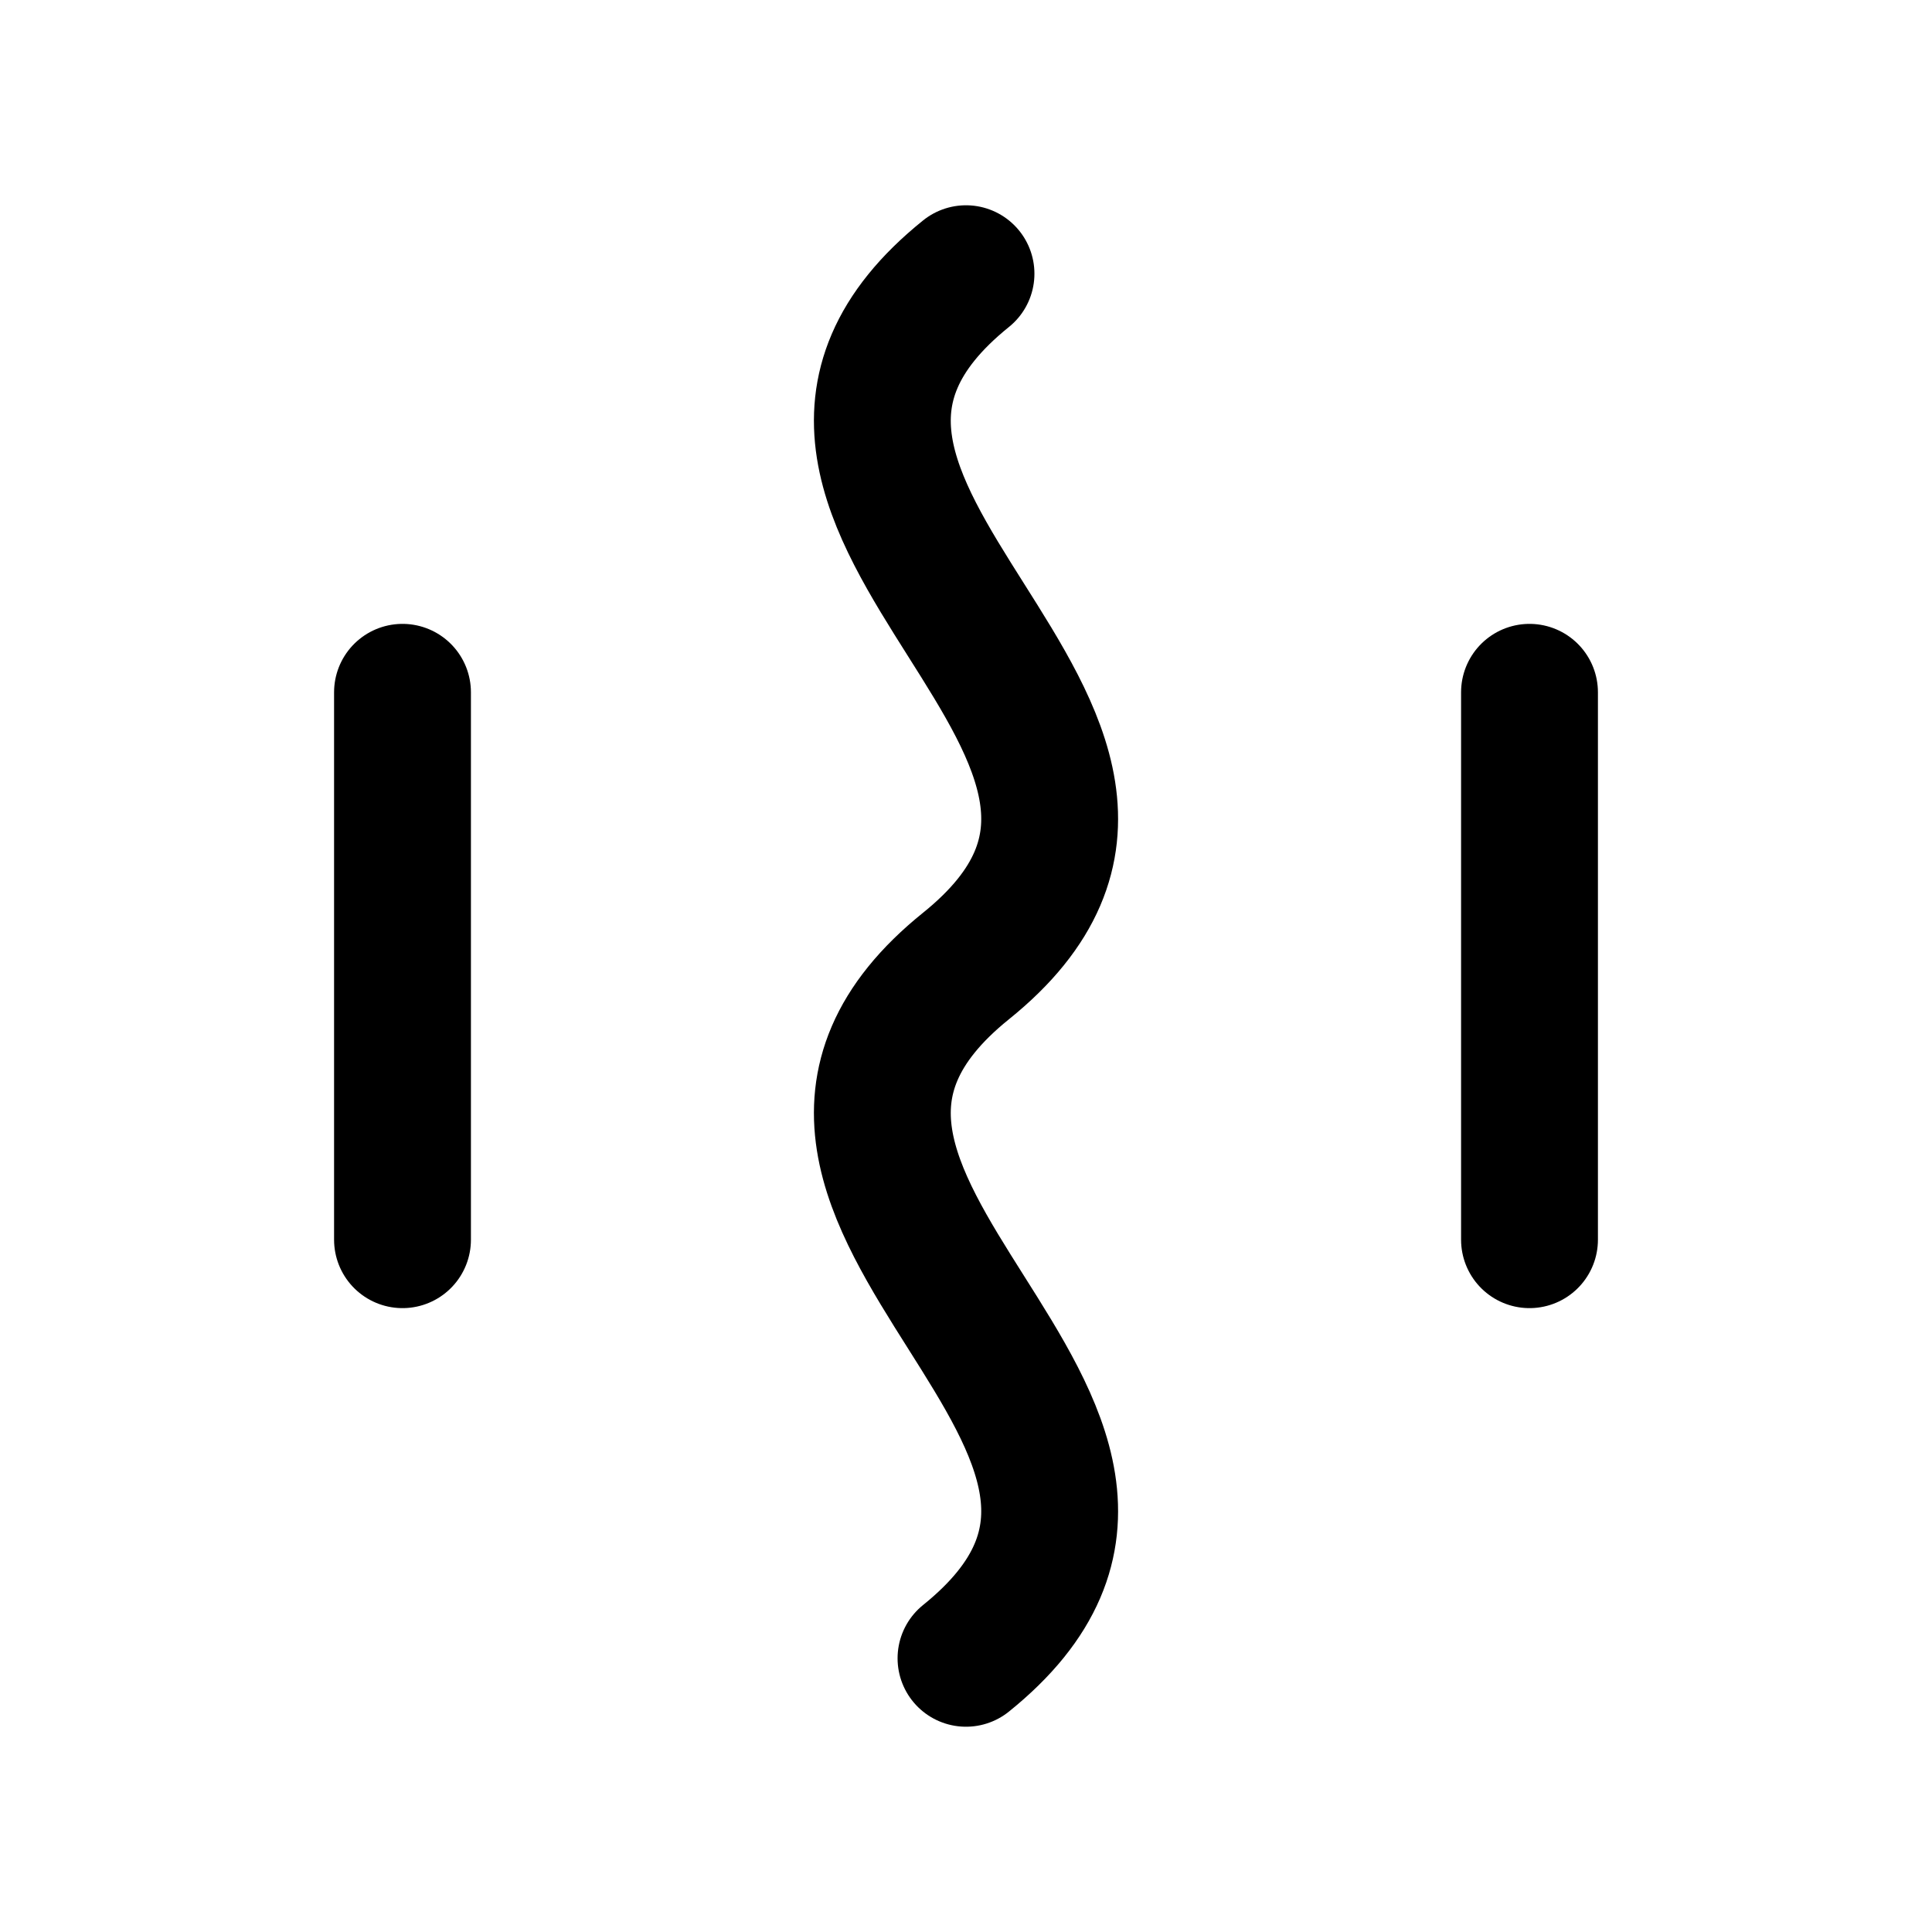
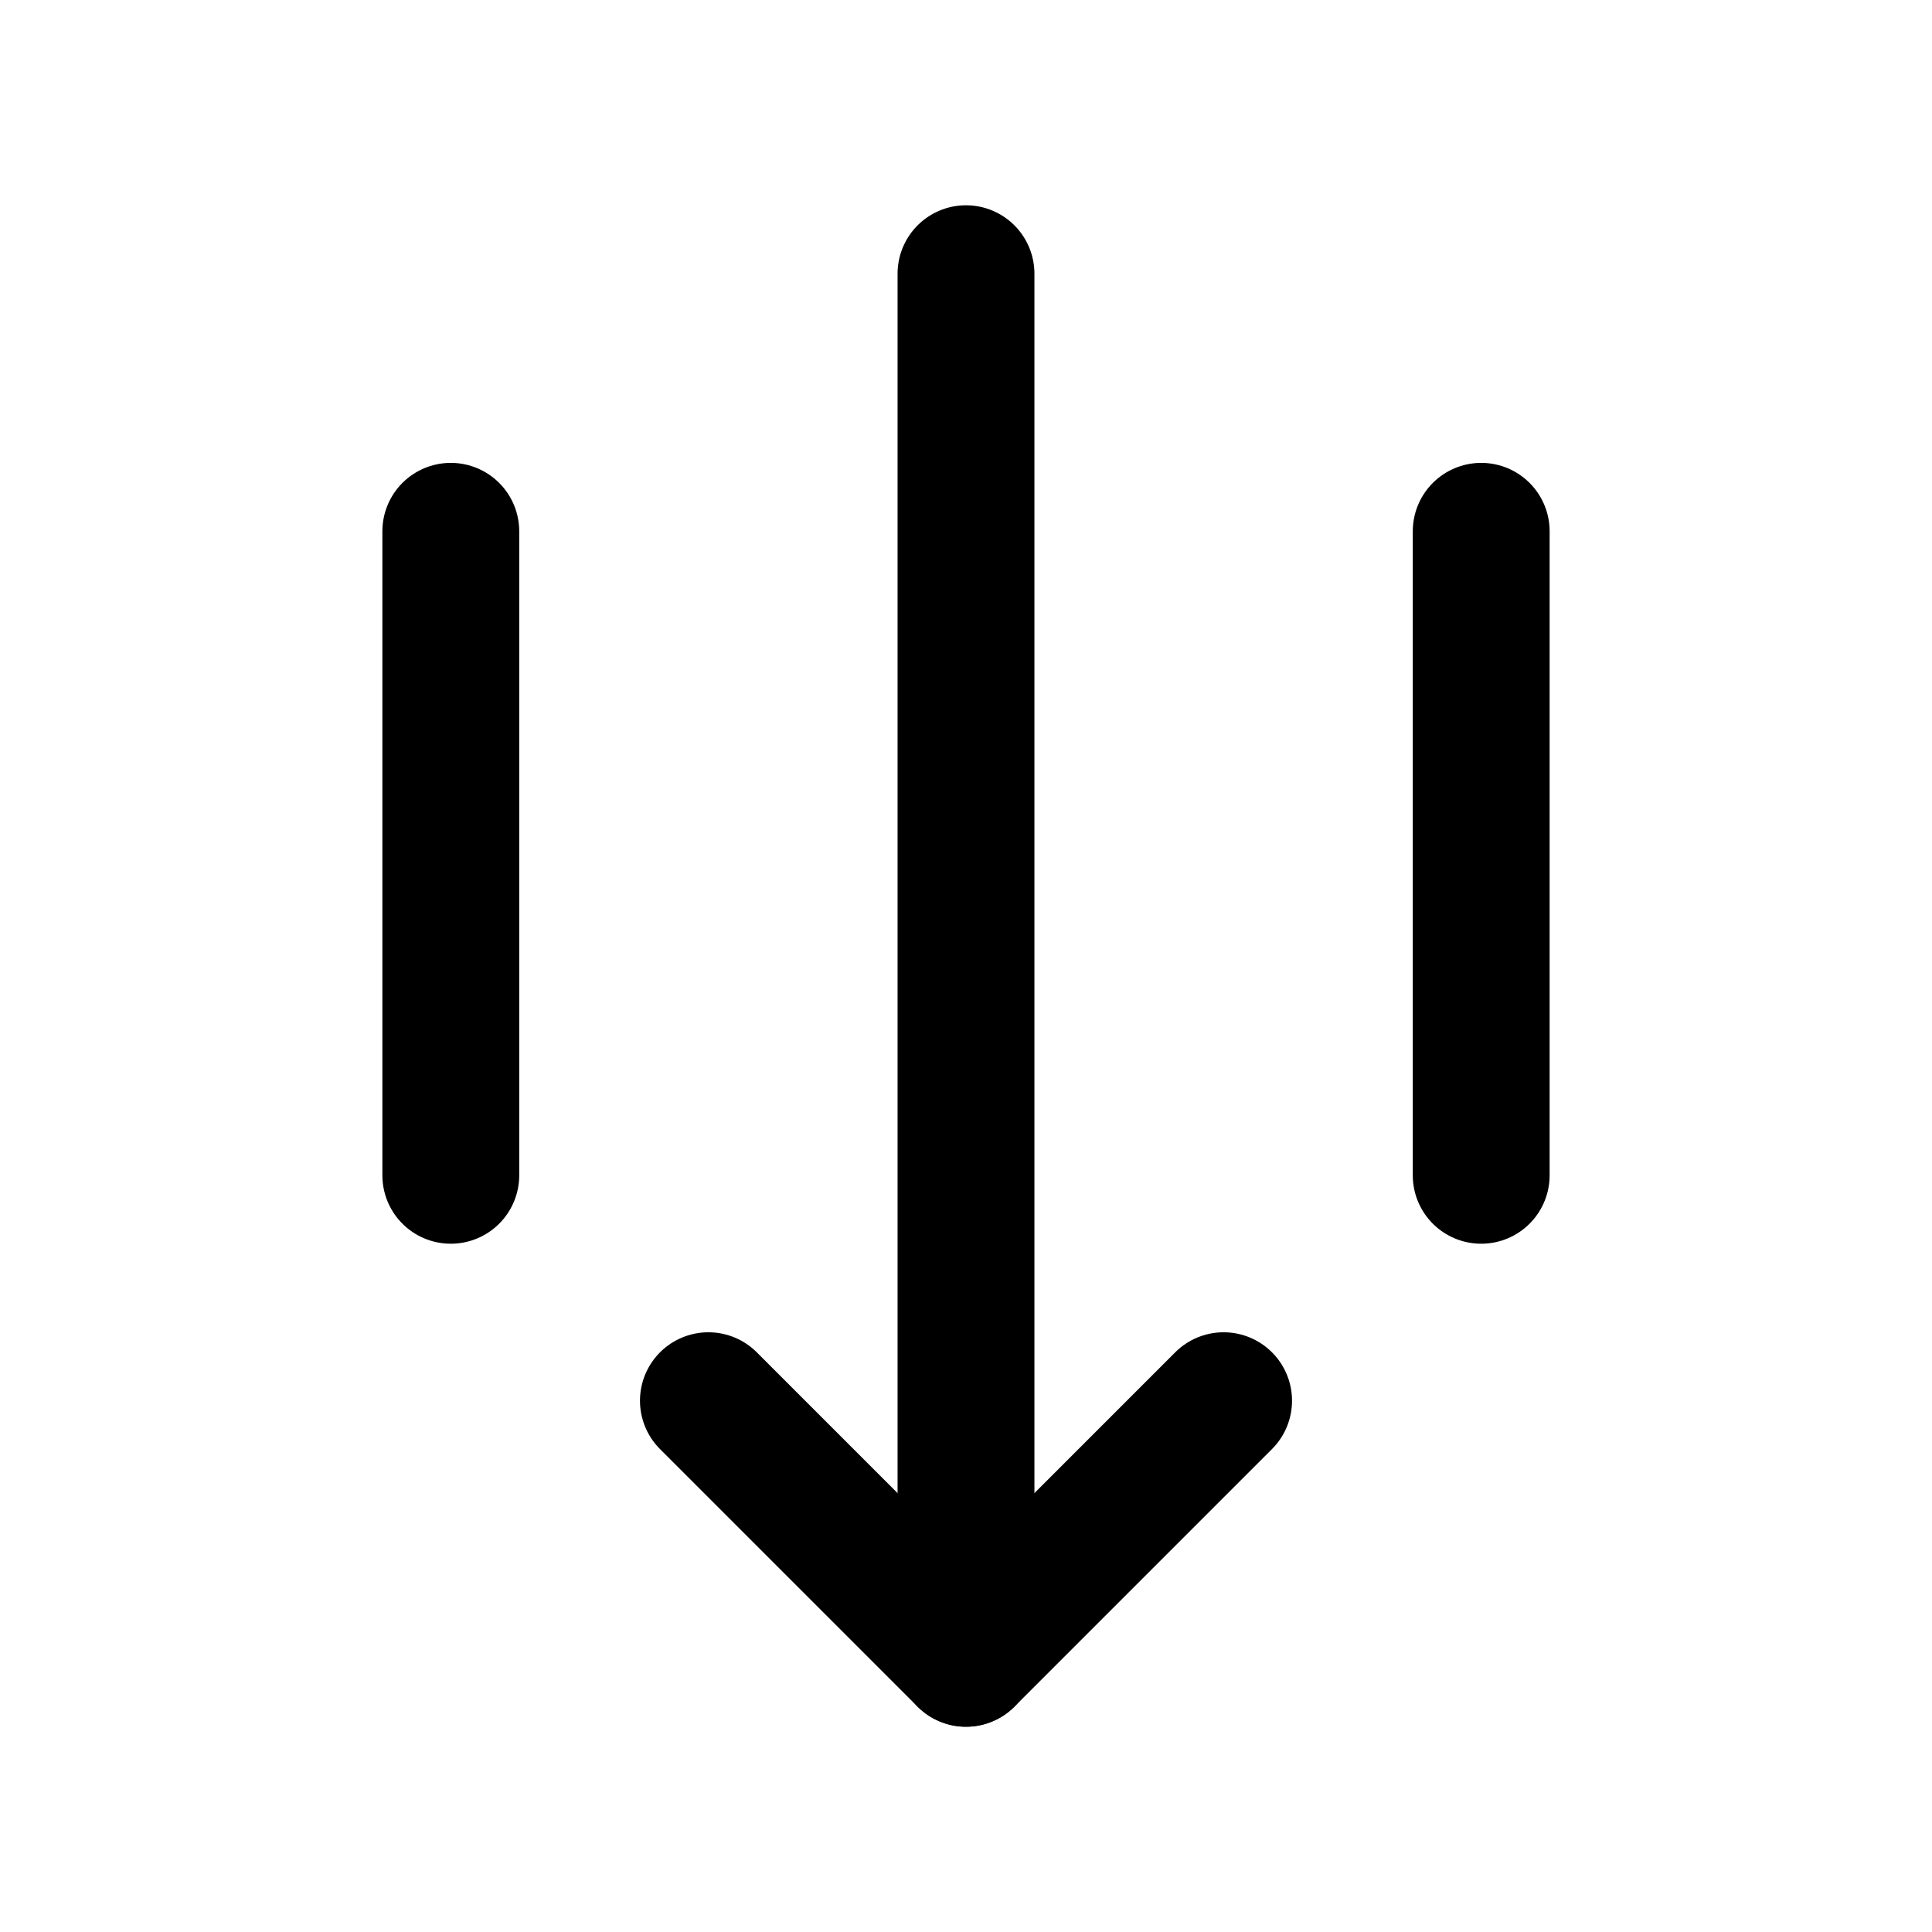
<svg xmlns="http://www.w3.org/2000/svg" width="24" height="24" viewBox="0 0 24 24" color="#000000">
  <g fill="none" stroke="currentColor" stroke-width="1.7" stroke-linecap="round" stroke-linejoin="round">
-     <path d="M 12 3.4 C 8.4 6.3 15.6 9.1 12 12 C 8.4 14.9 15.6 17.7 12 20.6" />
-     <path d="M 5.0 8.6 V 15.4" />
-     <path d="M 19.0 8.6 V 15.4" />
+     <path d="M 12 3.4 V 20.6" />
+     <path d="M 8.8 17.4 L 12 20.6 L 15.2 17.4" />
+     <path d="M 5.6 6.6 V 14.6" />
+     <path d="M 18.4 6.6 V 14.6" />
  </g>
</svg>
